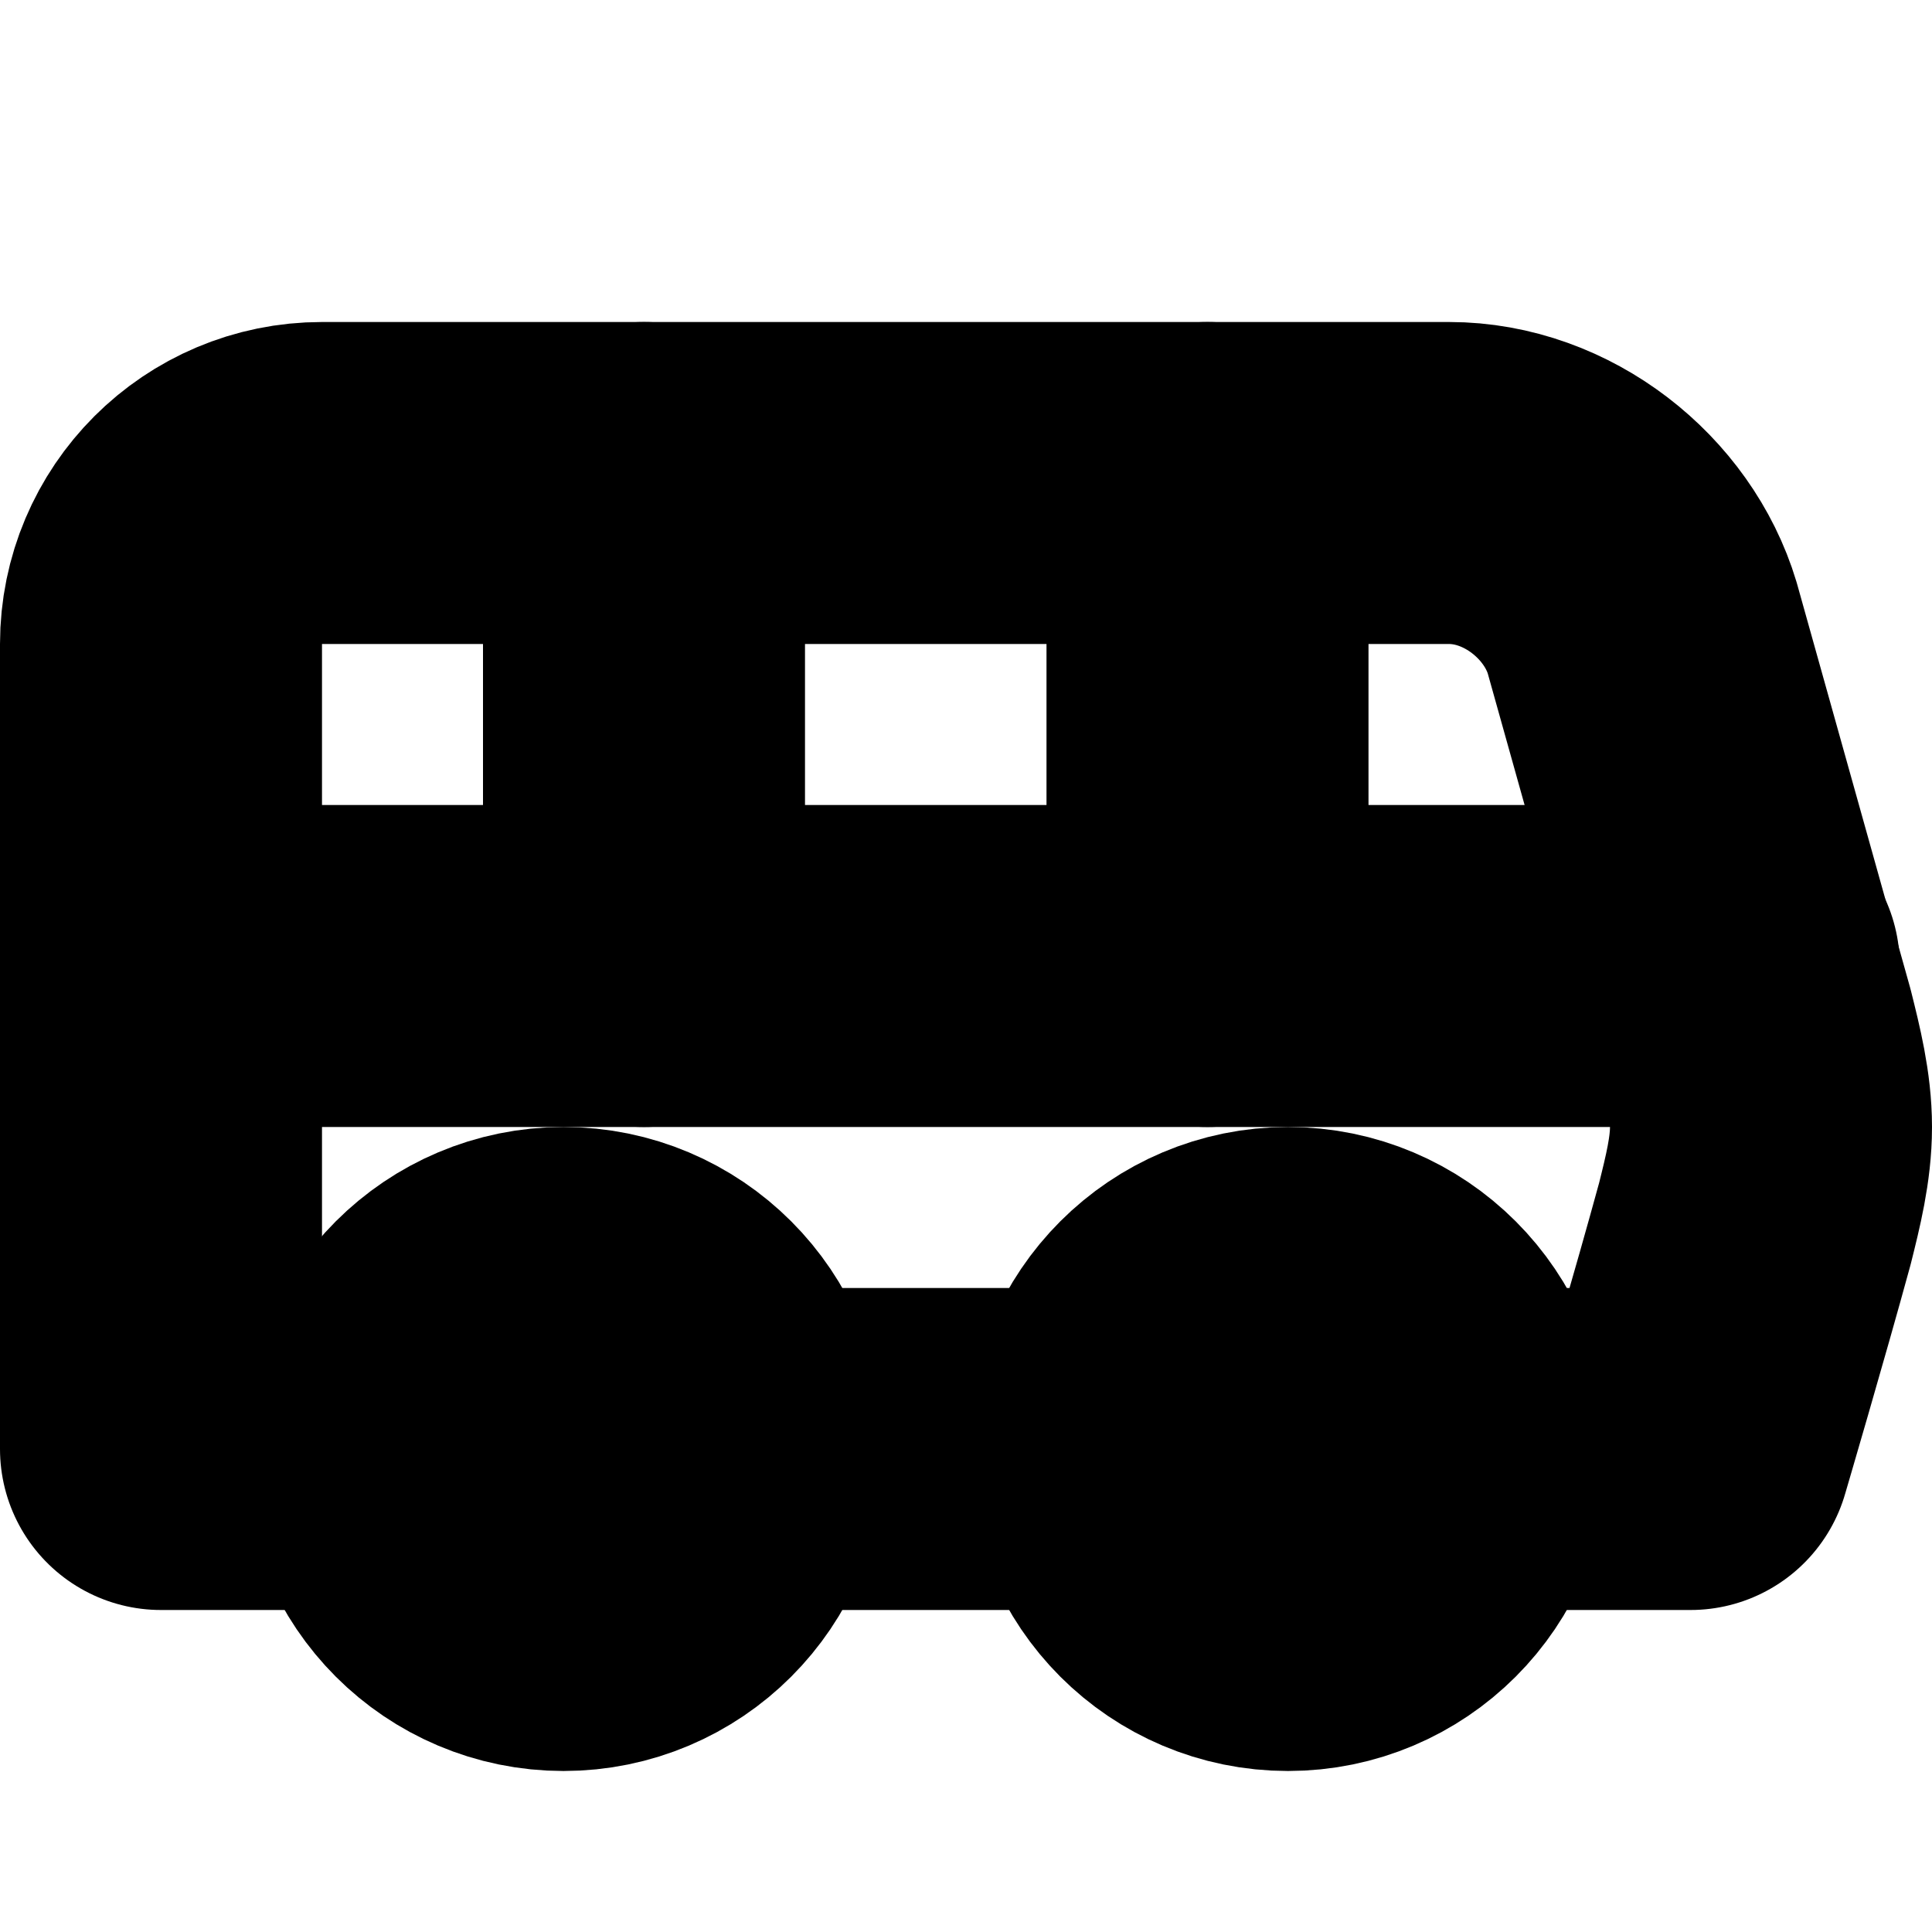
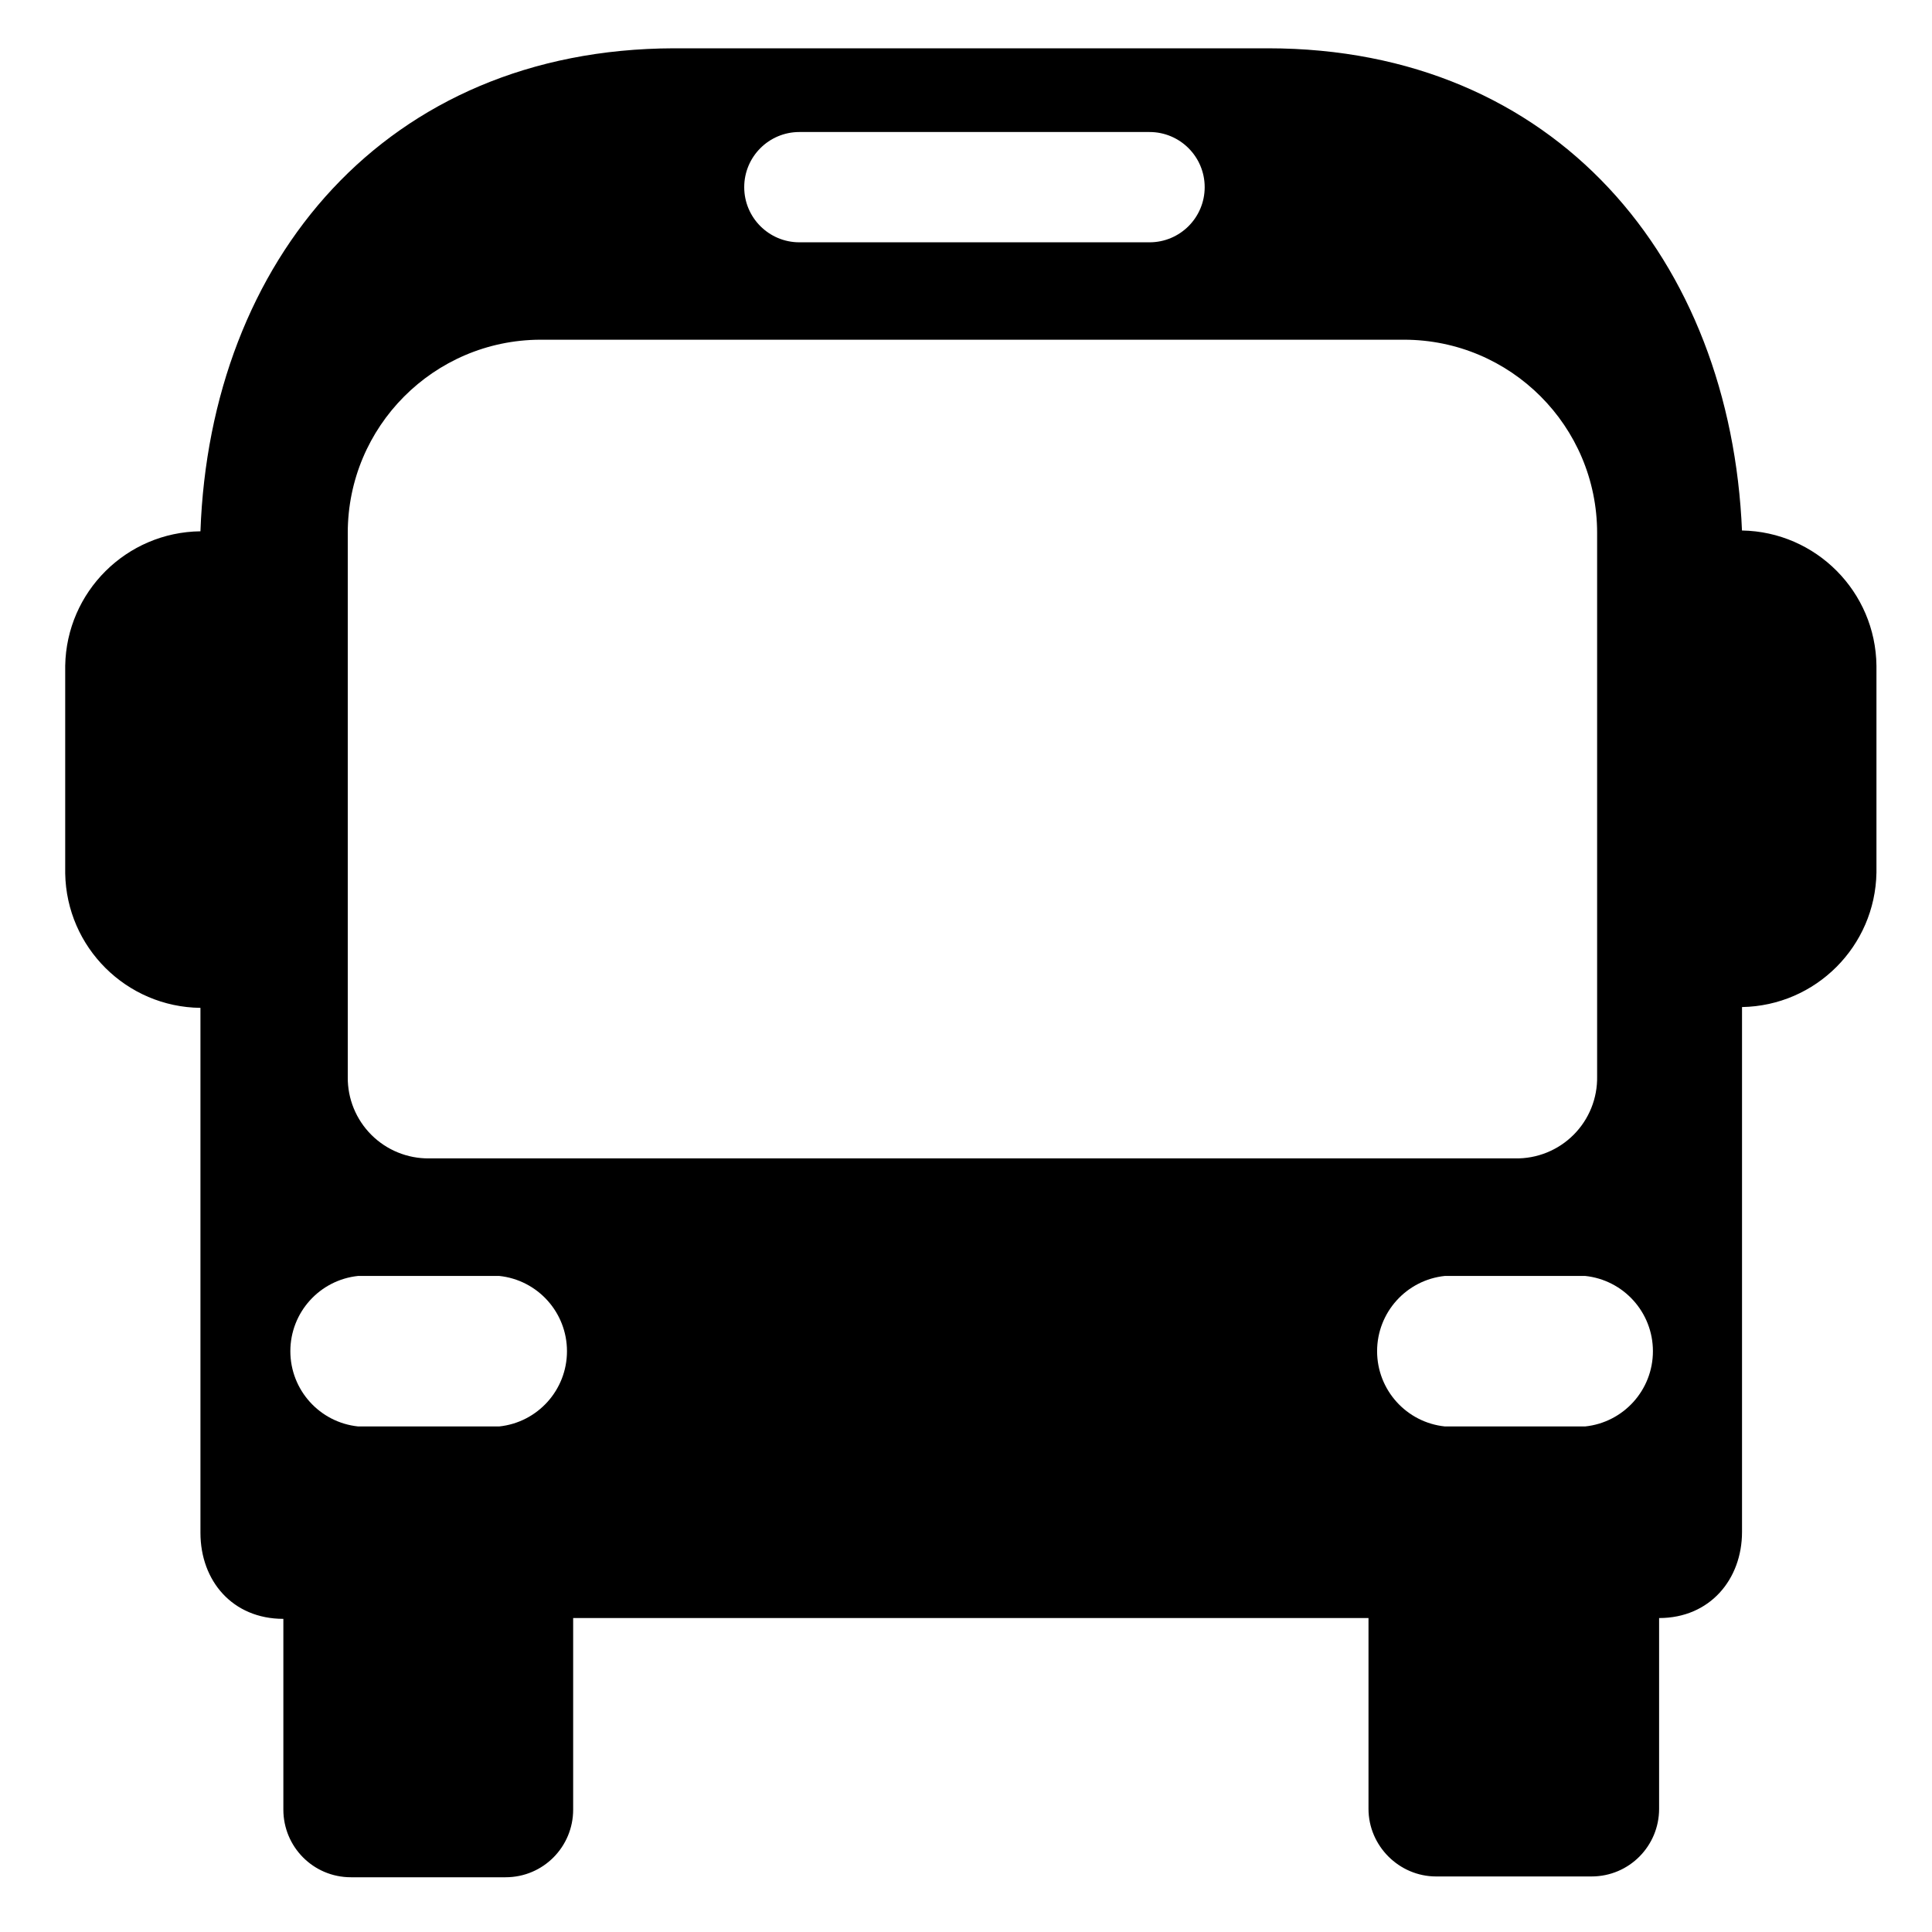
- <svg xmlns="http://www.w3.org/2000/svg" width="24" height="24" viewBox="0 0 24 24" fill="none" stroke="currentColor" stroke-width="4" stroke-linecap="round" stroke-linejoin="round">
-   <path d="M8 6v6" />
-   <path d="M15 6v6" />
-   <path d="M2 12h19.6" />
-   <path d="M18 18h3s.5-1.7.8-2.8c.1-.4.2-.8.2-1.2 0-.4-.1-.8-.2-1.2l-1.4-5C20.1 6.8 19.1 6 18 6H4a2 2 0 0 0-2 2v10h3" />
-   <circle cx="7" cy="18" r="2" />
-   <path d="M9 18h5" />
-   <circle cx="16" cy="18" r="2" />
+ <svg xmlns="http://www.w3.org/2000/svg" xml:space="preserve" viewBox="0 0 24 24">
+   <path d="M21.64 6.6c-.14-3.37-2.31-6-5.89-6H8.37c-3.58.01-5.76 2.64-5.88 6A1.7 1.7 90 0 0 .81 8.27v2.58a1.7 1.7 90 0 0 1.68 1.67v6.52c0 .6.4 1.07 1.03 1.07v2.37c0 .46.37.84.84.84h1.92c.47 0 .84-.38.84-.84V20.1H17v2.37c0 .46.38.84.84.84h1.93c.47 0 .84-.38.84-.84V20.1c.63 0 1.03-.48 1.03-1.07v-6.52a1.7 1.7 90 0 0 1.67-1.67V8.27a1.7 1.7 90 0 0-1.67-1.68M9.93 1.64h4.35a.68.68 90 1 1 0 1.37H9.93a.68.68 90 1 1 0-1.37M6.19 17.72H4.45a.94.94 90 0 1 0-1.87H6.2a.94.94 90 0 1 0 1.87m-.87-3.33a1 1 90 0 1-1.01-1.01V6.62a2.4 2.4 90 0 1 2.39-2.4h10.73a2.4 2.4 90 0 1 2.4 2.4v6.75a1 1 90 0 1-1.02 1.02Zm14.36 3.33h-1.74a.94.94 90 0 1 0-1.87h1.74a.94.94 90 0 1 0 1.87" />
</svg>
